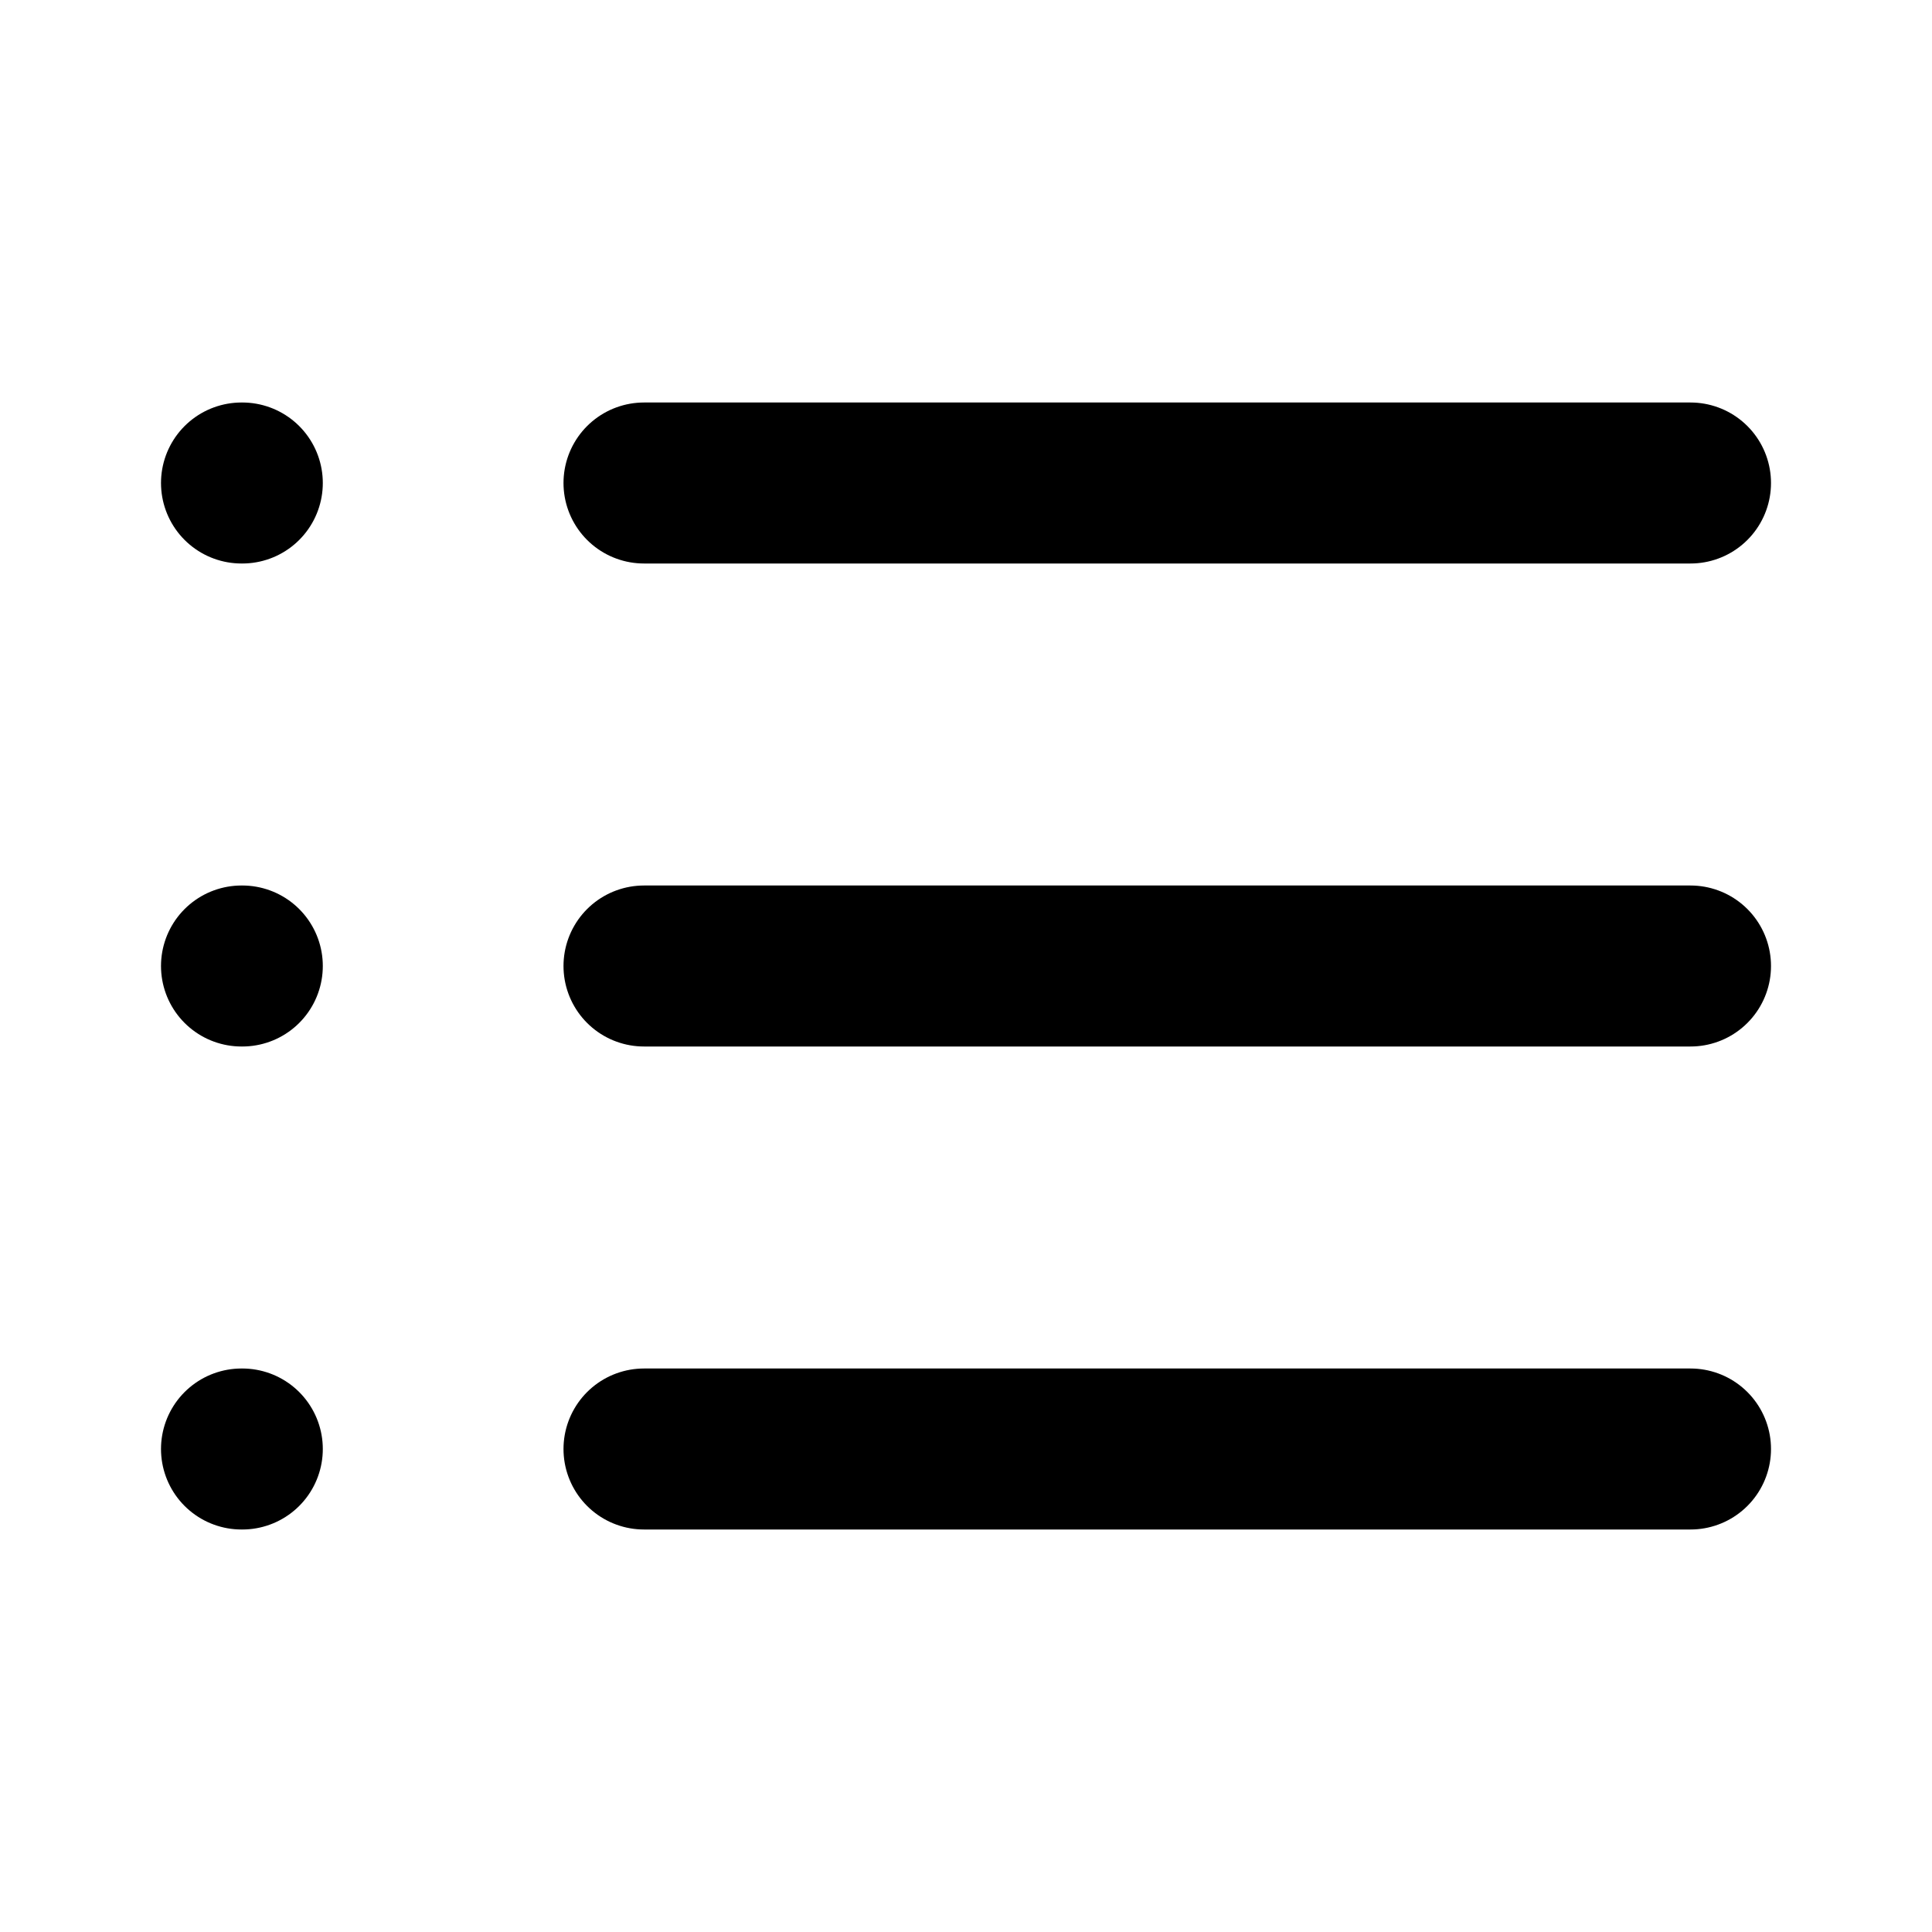
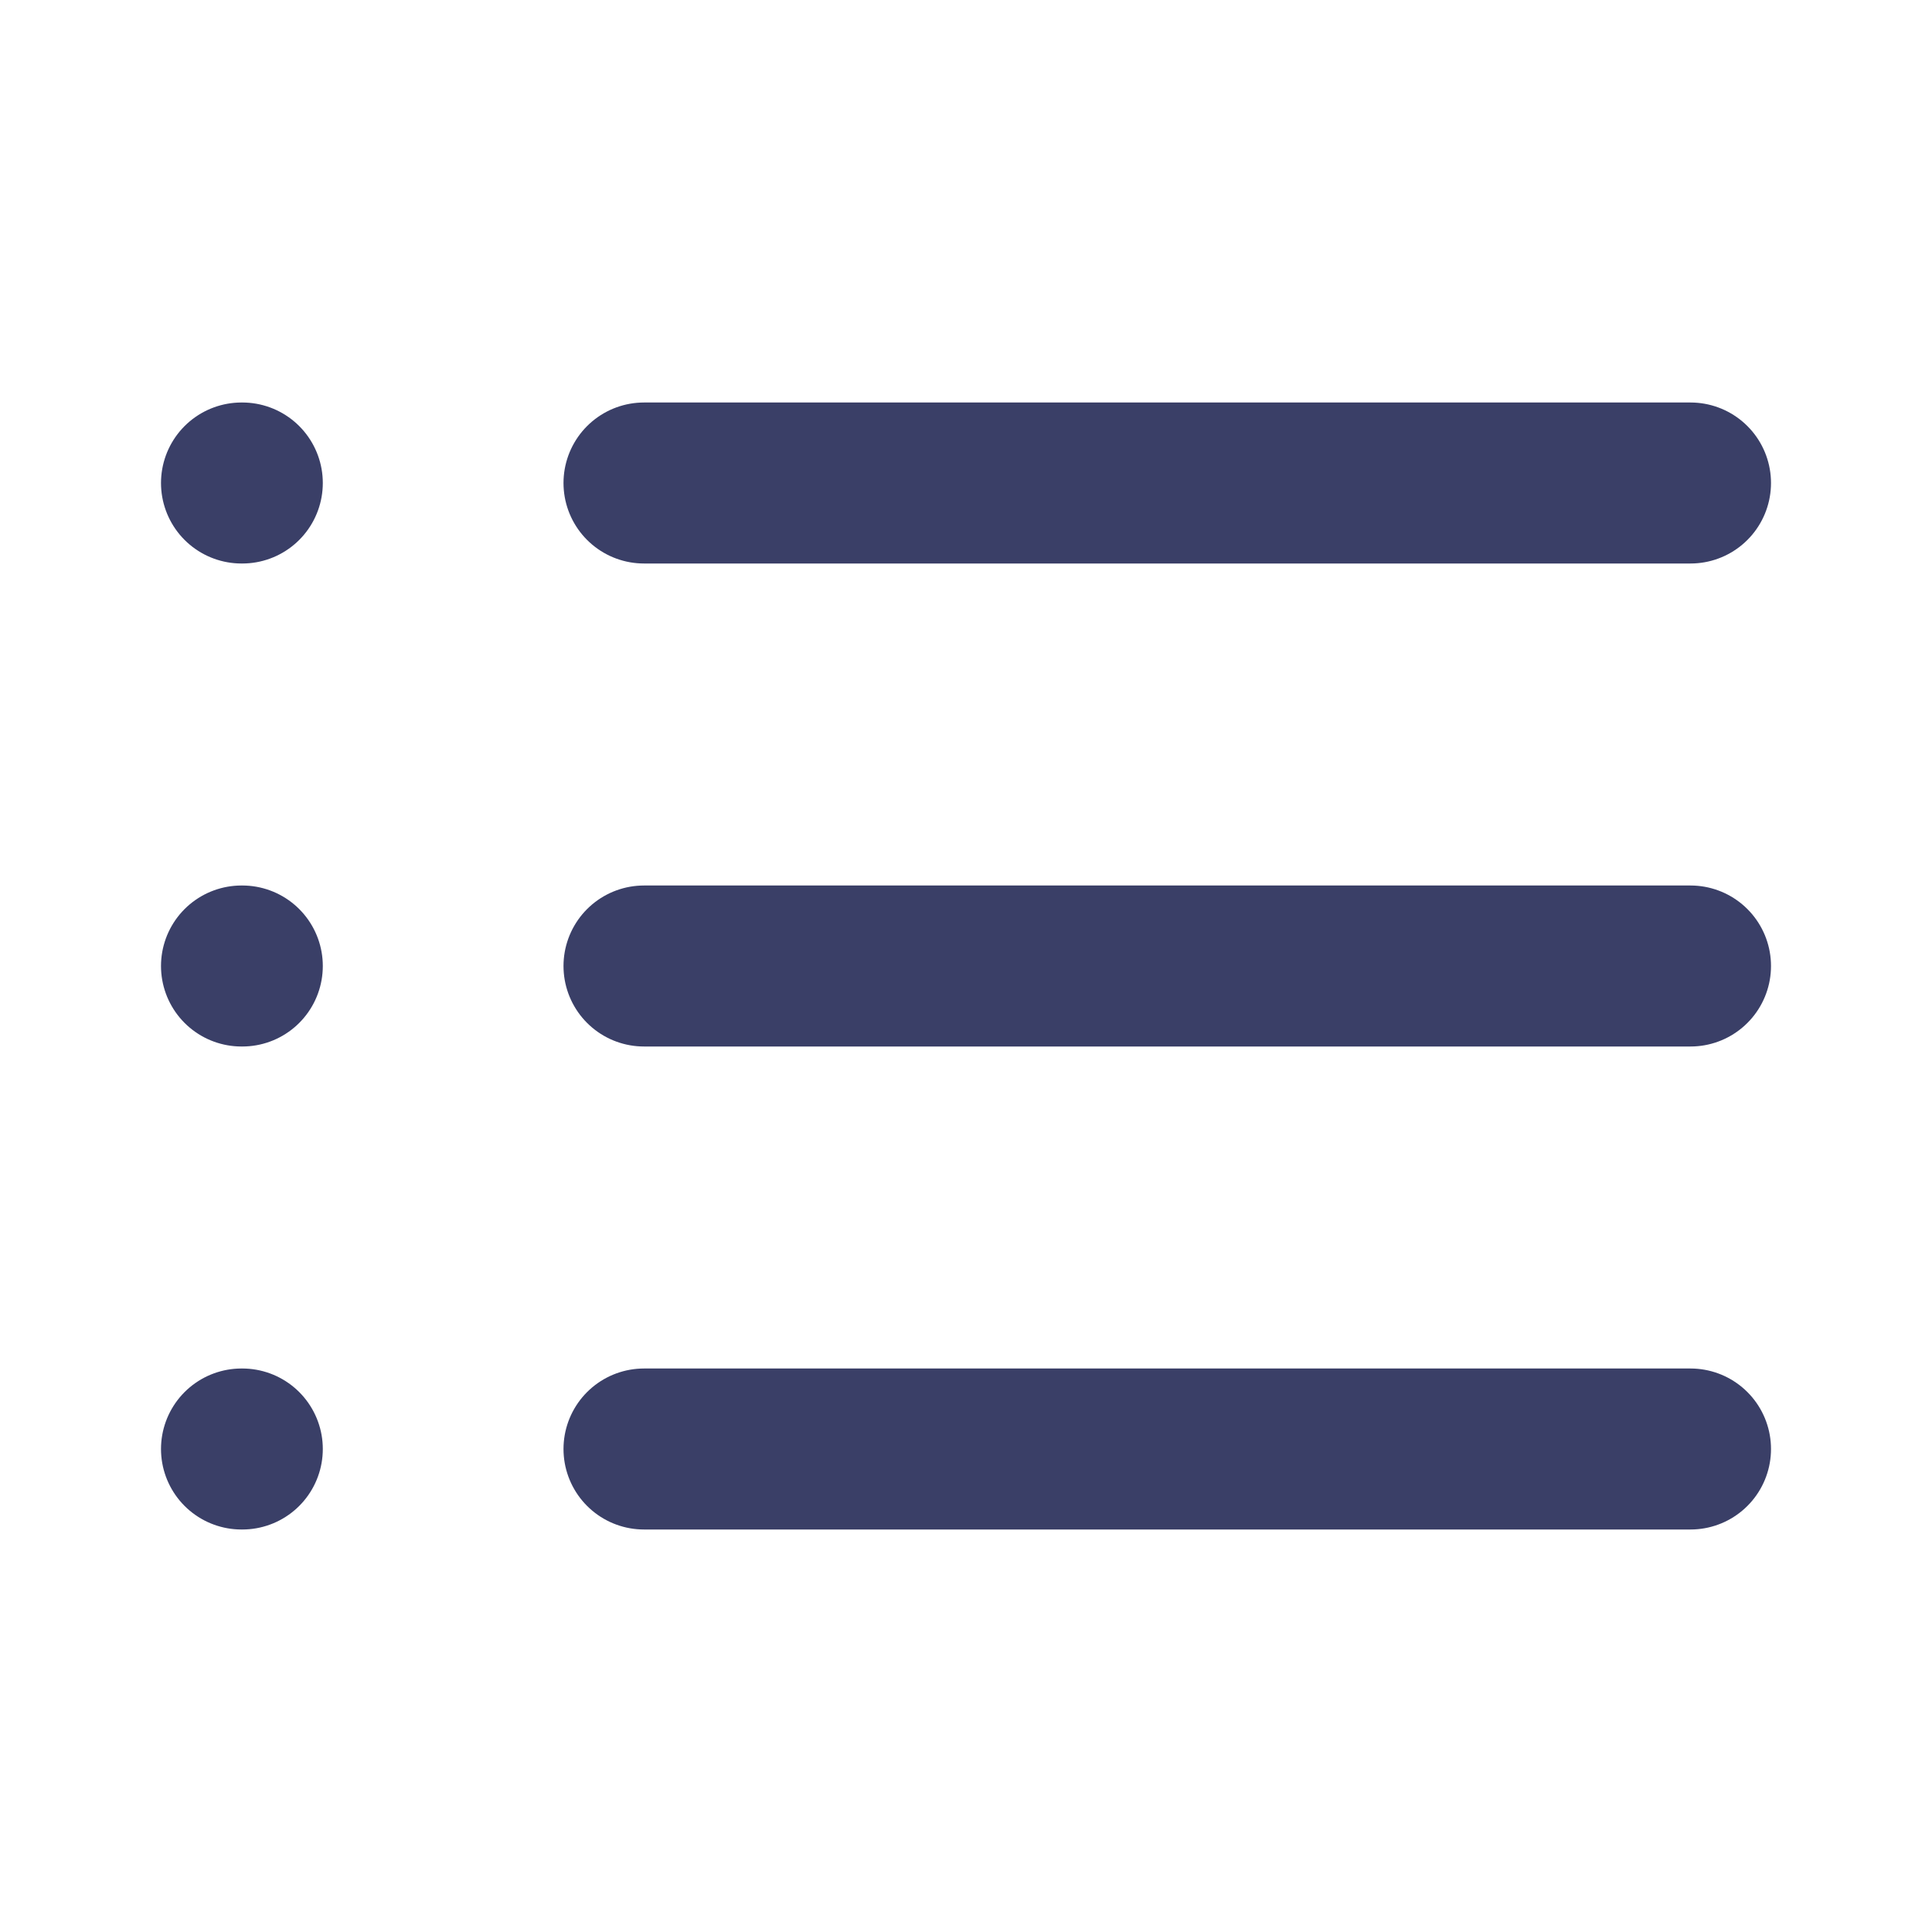
- <svg xmlns="http://www.w3.org/2000/svg" width="24" height="24" viewBox="0 0 24 24" fill="none" stroke="currentColor" stroke-width="2" stroke-linecap="round" stroke-linejoin="round" class="feather feather-list">
-   <line x1="8" y1="6" x2="21" y2="6" />
-   <line x1="8" y1="12" x2="21" y2="12" />
-   <line x1="8" y1="18" x2="21" y2="18" />
-   <line x1="3" y1="6" x2="3.01" y2="6" />
-   <line x1="3" y1="12" x2="3.01" y2="12" />
-   <line x1="3" y1="18" x2="3.01" y2="18" />
+ <svg xmlns="http://www.w3.org/2000/svg" width="12" height="12" viewBox="0 0 12 12" fill="none">
+   <path d="M4 3H10.5" stroke="#3A3F67" stroke-linecap="round" stroke-linejoin="round" />
+   <path d="M4 6H10.5" stroke="#3A3F67" stroke-linecap="round" stroke-linejoin="round" />
+   <path d="M4 9H10.5" stroke="#3A3F67" stroke-linecap="round" stroke-linejoin="round" />
+   <path d="M1.5 3H1.505" stroke="#3A3F67" stroke-linecap="round" stroke-linejoin="round" />
+   <path d="M1.5 6H1.505" stroke="#3A3F67" stroke-linecap="round" stroke-linejoin="round" />
+   <path d="M1.5 9H1.505" stroke="#3A3F67" stroke-linecap="round" stroke-linejoin="round" />
</svg>
